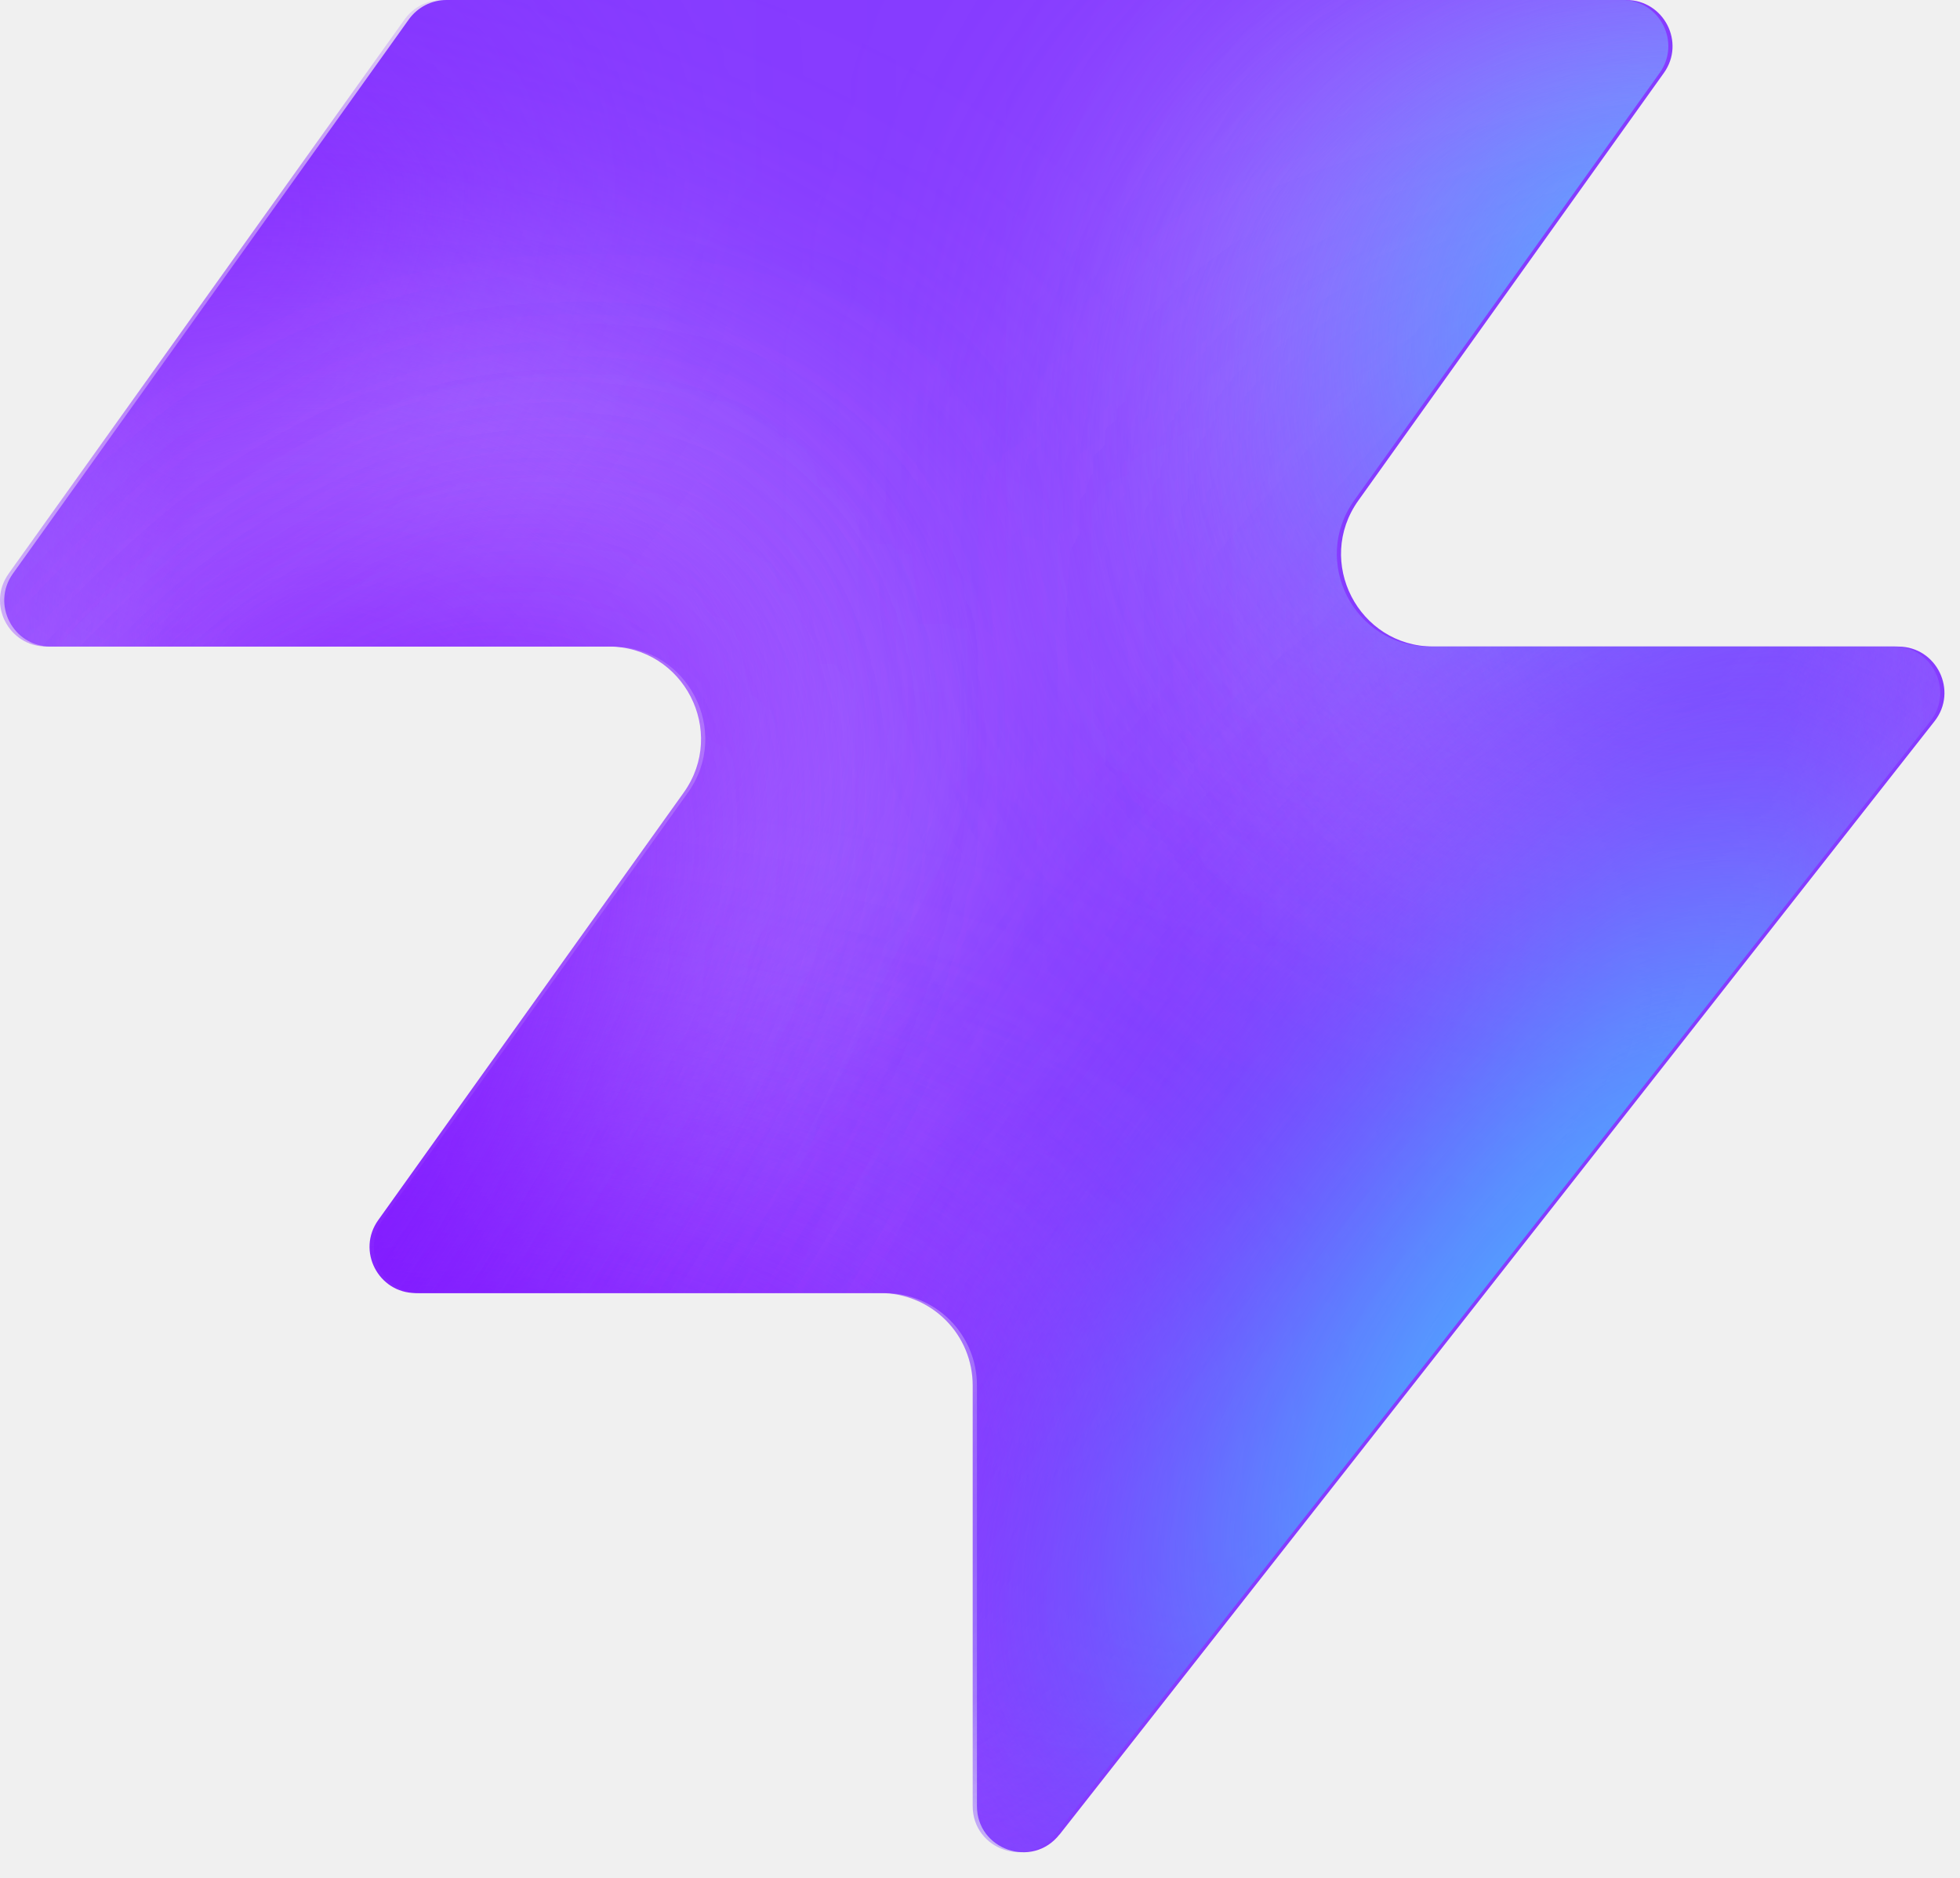
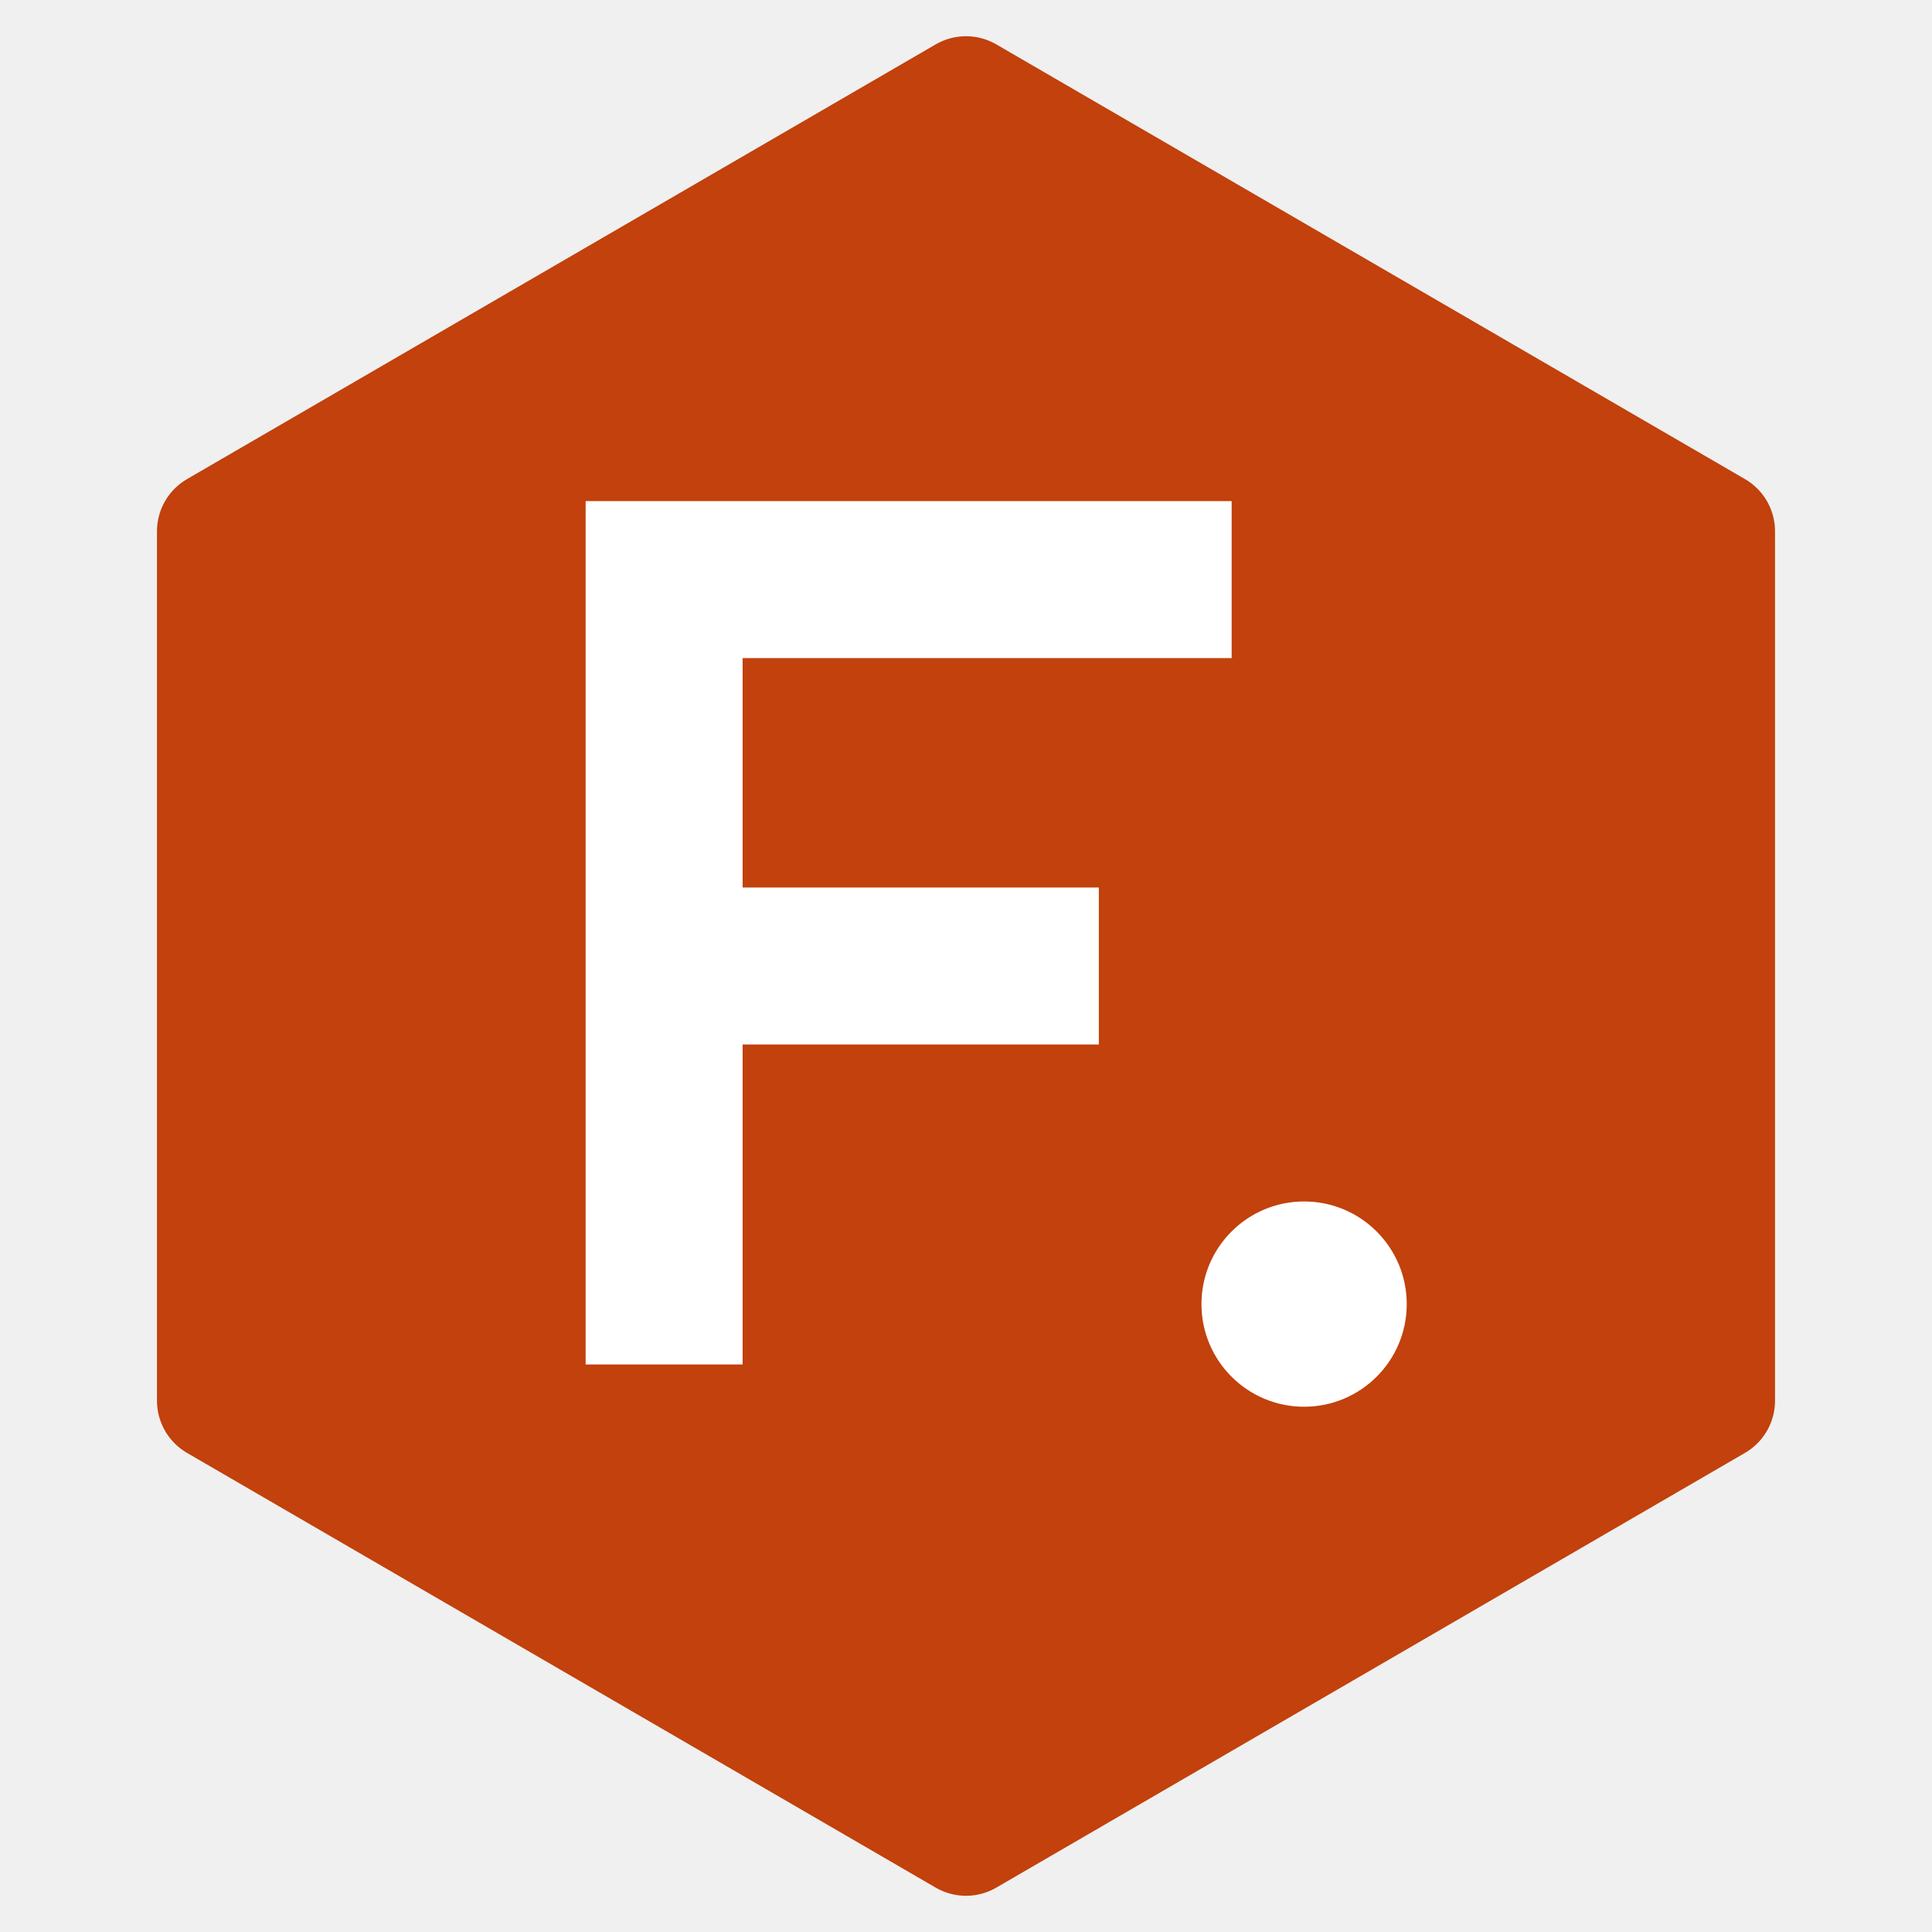
- <svg xmlns="http://www.w3.org/2000/svg" width="48" height="46" fill="none" viewBox="0 0 48 46">
-   <path fill="#863bff" d="M25.946 44.938c-.664.845-2.021.375-2.021-.698V33.937a2.26 2.26 0 0 0-2.262-2.262H10.287c-.92 0-1.456-1.04-.92-1.788l7.48-10.471c1.07-1.497 0-3.578-1.842-3.578H1.237c-.92 0-1.456-1.04-.92-1.788L10.013.474c.214-.297.556-.474.92-.474h28.894c.92 0 1.456 1.04.92 1.788l-7.48 10.471c-1.07 1.498 0 3.579 1.842 3.579h11.377c.943 0 1.473 1.088.89 1.83L25.947 44.94z" style="fill:#863bff;fill:color(display-p3 .525 .23 1);fill-opacity:1" />
-   <mask id="a" width="48" height="46" x="0" y="0" maskUnits="userSpaceOnUse" style="mask-type:alpha">
-     <path fill="#000" d="M25.842 44.938c-.664.844-2.021.375-2.021-.698V33.937a2.26 2.26 0 0 0-2.262-2.262H10.183c-.92 0-1.456-1.04-.92-1.788l7.48-10.471c1.07-1.498 0-3.579-1.842-3.579H1.133c-.92 0-1.456-1.04-.92-1.787L9.91.473c.214-.297.556-.474.92-.474h28.894c.92 0 1.456 1.04.92 1.788l-7.48 10.471c-1.07 1.498 0 3.578 1.842 3.578h11.377c.943 0 1.473 1.088.89 1.832L25.843 44.94z" style="fill:#000;fill-opacity:1" />
-   </mask>
-   <g mask="url(#a)">
-     <g filter="url(#b)">
-       <ellipse cx="5.508" cy="14.704" fill="#ede6ff" rx="5.508" ry="14.704" style="fill:#ede6ff;fill:color(display-p3 .927 .903 1);fill-opacity:1" transform="matrix(.00324 1 1 -.00324 -4.47 31.516)" />
-     </g>
-     <g filter="url(#c)">
-       <ellipse cx="10.399" cy="29.851" fill="#ede6ff" rx="10.399" ry="29.851" style="fill:#ede6ff;fill:color(display-p3 .927 .903 1);fill-opacity:1" transform="matrix(.00324 1 1 -.00324 -39.328 7.883)" />
-     </g>
-     <g filter="url(#d)">
-       <ellipse cx="5.508" cy="30.487" fill="#7e14ff" rx="5.508" ry="30.487" style="fill:#7e14ff;fill:color(display-p3 .492 .077 1);fill-opacity:1" transform="rotate(89.814 -25.913 -14.639)scale(1 -1)" />
-     </g>
-     <g filter="url(#e)">
-       <ellipse cx="5.508" cy="30.599" fill="#7e14ff" rx="5.508" ry="30.599" style="fill:#7e14ff;fill:color(display-p3 .492 .077 1);fill-opacity:1" transform="rotate(89.814 -32.644 -3.334)scale(1 -1)" />
-     </g>
-     <g filter="url(#f)">
-       <ellipse cx="5.508" cy="30.599" fill="#7e14ff" rx="5.508" ry="30.599" style="fill:#7e14ff;fill:color(display-p3 .492 .077 1);fill-opacity:1" transform="matrix(.00324 1 1 -.00324 -34.34 30.47)" />
-     </g>
-     <g filter="url(#g)">
-       <ellipse cx="14.072" cy="22.078" fill="#ede6ff" rx="14.072" ry="22.078" style="fill:#ede6ff;fill:color(display-p3 .927 .903 1);fill-opacity:1" transform="rotate(93.35 24.506 48.493)scale(-1 1)" />
-     </g>
-     <g filter="url(#h)">
-       <ellipse cx="3.47" cy="21.501" fill="#7e14ff" rx="3.47" ry="21.501" style="fill:#7e14ff;fill:color(display-p3 .492 .077 1);fill-opacity:1" transform="rotate(89.009 28.708 47.59)scale(-1 1)" />
-     </g>
-     <g filter="url(#i)">
-       <ellipse cx="3.47" cy="21.501" fill="#7e14ff" rx="3.47" ry="21.501" style="fill:#7e14ff;fill:color(display-p3 .492 .077 1);fill-opacity:1" transform="rotate(89.009 28.708 47.59)scale(-1 1)" />
-     </g>
-     <g filter="url(#j)">
-       <ellipse cx=".387" cy="8.972" fill="#7e14ff" rx="4.407" ry="29.108" style="fill:#7e14ff;fill:color(display-p3 .492 .077 1);fill-opacity:1" transform="rotate(39.51 .387 8.972)" />
-     </g>
-     <g filter="url(#k)">
-       <ellipse cx="47.523" cy="-6.092" fill="#7e14ff" rx="4.407" ry="29.108" style="fill:#7e14ff;fill:color(display-p3 .492 .077 1);fill-opacity:1" transform="rotate(37.892 47.523 -6.092)" />
-     </g>
-     <g filter="url(#l)">
-       <ellipse cx="41.412" cy="6.333" fill="#47bfff" rx="5.971" ry="9.665" style="fill:#47bfff;fill:color(display-p3 .28 .748 1);fill-opacity:1" transform="rotate(37.892 41.412 6.333)" />
-     </g>
-     <g filter="url(#m)">
-       <ellipse cx="-1.879" cy="38.332" fill="#7e14ff" rx="4.407" ry="29.108" style="fill:#7e14ff;fill:color(display-p3 .492 .077 1);fill-opacity:1" transform="rotate(37.892 -1.88 38.332)" />
-     </g>
-     <g filter="url(#n)">
-       <ellipse cx="-1.879" cy="38.332" fill="#7e14ff" rx="4.407" ry="29.108" style="fill:#7e14ff;fill:color(display-p3 .492 .077 1);fill-opacity:1" transform="rotate(37.892 -1.88 38.332)" />
-     </g>
-     <g filter="url(#o)">
-       <ellipse cx="35.651" cy="29.907" fill="#7e14ff" rx="4.407" ry="29.108" style="fill:#7e14ff;fill:color(display-p3 .492 .077 1);fill-opacity:1" transform="rotate(37.892 35.651 29.907)" />
-     </g>
-     <g filter="url(#p)">
-       <ellipse cx="38.418" cy="32.4" fill="#47bfff" rx="5.971" ry="15.297" style="fill:#47bfff;fill:color(display-p3 .28 .748 1);fill-opacity:1" transform="rotate(37.892 38.418 32.4)" />
-     </g>
-   </g>
-   <defs>
-     <filter id="b" width="60.045" height="41.654" x="-19.77" y="16.149" color-interpolation-filters="sRGB" filterUnits="userSpaceOnUse">
-       <feFlood flood-opacity="0" result="BackgroundImageFix" />
-       <feBlend in="SourceGraphic" in2="BackgroundImageFix" result="shape" />
-       <feGaussianBlur result="effect1_foregroundBlur_2002_17158" stdDeviation="7.659" />
-     </filter>
-     <filter id="c" width="90.34" height="51.437" x="-54.613" y="-7.533" color-interpolation-filters="sRGB" filterUnits="userSpaceOnUse">
-       <feFlood flood-opacity="0" result="BackgroundImageFix" />
-       <feBlend in="SourceGraphic" in2="BackgroundImageFix" result="shape" />
-       <feGaussianBlur result="effect1_foregroundBlur_2002_17158" stdDeviation="7.659" />
-     </filter>
-     <filter id="d" width="79.355" height="29.4" x="-49.64" y="2.03" color-interpolation-filters="sRGB" filterUnits="userSpaceOnUse">
-       <feFlood flood-opacity="0" result="BackgroundImageFix" />
-       <feBlend in="SourceGraphic" in2="BackgroundImageFix" result="shape" />
-       <feGaussianBlur result="effect1_foregroundBlur_2002_17158" stdDeviation="4.596" />
-     </filter>
-     <filter id="e" width="79.579" height="29.4" x="-45.045" y="20.029" color-interpolation-filters="sRGB" filterUnits="userSpaceOnUse">
-       <feFlood flood-opacity="0" result="BackgroundImageFix" />
-       <feBlend in="SourceGraphic" in2="BackgroundImageFix" result="shape" />
-       <feGaussianBlur result="effect1_foregroundBlur_2002_17158" stdDeviation="4.596" />
-     </filter>
-     <filter id="f" width="79.579" height="29.4" x="-43.513" y="21.178" color-interpolation-filters="sRGB" filterUnits="userSpaceOnUse">
-       <feFlood flood-opacity="0" result="BackgroundImageFix" />
-       <feBlend in="SourceGraphic" in2="BackgroundImageFix" result="shape" />
-       <feGaussianBlur result="effect1_foregroundBlur_2002_17158" stdDeviation="4.596" />
-     </filter>
-     <filter id="g" width="74.749" height="58.852" x="15.756" y="-17.901" color-interpolation-filters="sRGB" filterUnits="userSpaceOnUse">
-       <feFlood flood-opacity="0" result="BackgroundImageFix" />
-       <feBlend in="SourceGraphic" in2="BackgroundImageFix" result="shape" />
-       <feGaussianBlur result="effect1_foregroundBlur_2002_17158" stdDeviation="7.659" />
-     </filter>
-     <filter id="h" width="61.377" height="25.362" x="23.548" y="2.284" color-interpolation-filters="sRGB" filterUnits="userSpaceOnUse">
-       <feFlood flood-opacity="0" result="BackgroundImageFix" />
-       <feBlend in="SourceGraphic" in2="BackgroundImageFix" result="shape" />
-       <feGaussianBlur result="effect1_foregroundBlur_2002_17158" stdDeviation="4.596" />
-     </filter>
-     <filter id="i" width="61.377" height="25.362" x="23.548" y="2.284" color-interpolation-filters="sRGB" filterUnits="userSpaceOnUse">
-       <feFlood flood-opacity="0" result="BackgroundImageFix" />
-       <feBlend in="SourceGraphic" in2="BackgroundImageFix" result="shape" />
-       <feGaussianBlur result="effect1_foregroundBlur_2002_17158" stdDeviation="4.596" />
-     </filter>
-     <filter id="j" width="56.045" height="63.649" x="-27.636" y="-22.853" color-interpolation-filters="sRGB" filterUnits="userSpaceOnUse">
-       <feFlood flood-opacity="0" result="BackgroundImageFix" />
-       <feBlend in="SourceGraphic" in2="BackgroundImageFix" result="shape" />
-       <feGaussianBlur result="effect1_foregroundBlur_2002_17158" stdDeviation="4.596" />
-     </filter>
-     <filter id="k" width="54.814" height="64.646" x="20.116" y="-38.415" color-interpolation-filters="sRGB" filterUnits="userSpaceOnUse">
-       <feFlood flood-opacity="0" result="BackgroundImageFix" />
-       <feBlend in="SourceGraphic" in2="BackgroundImageFix" result="shape" />
-       <feGaussianBlur result="effect1_foregroundBlur_2002_17158" stdDeviation="4.596" />
-     </filter>
-     <filter id="l" width="33.541" height="35.313" x="24.641" y="-11.323" color-interpolation-filters="sRGB" filterUnits="userSpaceOnUse">
-       <feFlood flood-opacity="0" result="BackgroundImageFix" />
-       <feBlend in="SourceGraphic" in2="BackgroundImageFix" result="shape" />
-       <feGaussianBlur result="effect1_foregroundBlur_2002_17158" stdDeviation="4.596" />
-     </filter>
-     <filter id="m" width="54.814" height="64.646" x="-29.286" y="6.009" color-interpolation-filters="sRGB" filterUnits="userSpaceOnUse">
-       <feFlood flood-opacity="0" result="BackgroundImageFix" />
-       <feBlend in="SourceGraphic" in2="BackgroundImageFix" result="shape" />
-       <feGaussianBlur result="effect1_foregroundBlur_2002_17158" stdDeviation="4.596" />
-     </filter>
-     <filter id="n" width="54.814" height="64.646" x="-29.286" y="6.009" color-interpolation-filters="sRGB" filterUnits="userSpaceOnUse">
-       <feFlood flood-opacity="0" result="BackgroundImageFix" />
-       <feBlend in="SourceGraphic" in2="BackgroundImageFix" result="shape" />
-       <feGaussianBlur result="effect1_foregroundBlur_2002_17158" stdDeviation="4.596" />
-     </filter>
-     <filter id="o" width="54.814" height="64.646" x="8.244" y="-2.416" color-interpolation-filters="sRGB" filterUnits="userSpaceOnUse">
-       <feFlood flood-opacity="0" result="BackgroundImageFix" />
-       <feBlend in="SourceGraphic" in2="BackgroundImageFix" result="shape" />
-       <feGaussianBlur result="effect1_foregroundBlur_2002_17158" stdDeviation="4.596" />
-     </filter>
-     <filter id="p" width="39.409" height="43.623" x="18.713" y="10.588" color-interpolation-filters="sRGB" filterUnits="userSpaceOnUse">
-       <feFlood flood-opacity="0" result="BackgroundImageFix" />
-       <feBlend in="SourceGraphic" in2="BackgroundImageFix" result="shape" />
-       <feGaussianBlur result="effect1_foregroundBlur_2002_17158" stdDeviation="4.596" />
-     </filter>
-   </defs>
+ <svg xmlns="http://www.w3.org/2000/svg" width="32" height="32" viewBox="0 0 32 32" fill="none">
+   <path d="M16 1.6 28.4 8.8v14.4L16 30.4 3.6 23.2V8.8z" fill="#c2410c" stroke="#c2410c" stroke-width="2" stroke-linejoin="round" />
+   <path d="M11 22.6V9.6h9.4M11 16h7.2" stroke="#fff" stroke-width="2.6" stroke-linejoin="miter" />
+   <circle cx="21.6" cy="21.6" r="1.7" fill="#fff" />
</svg>
